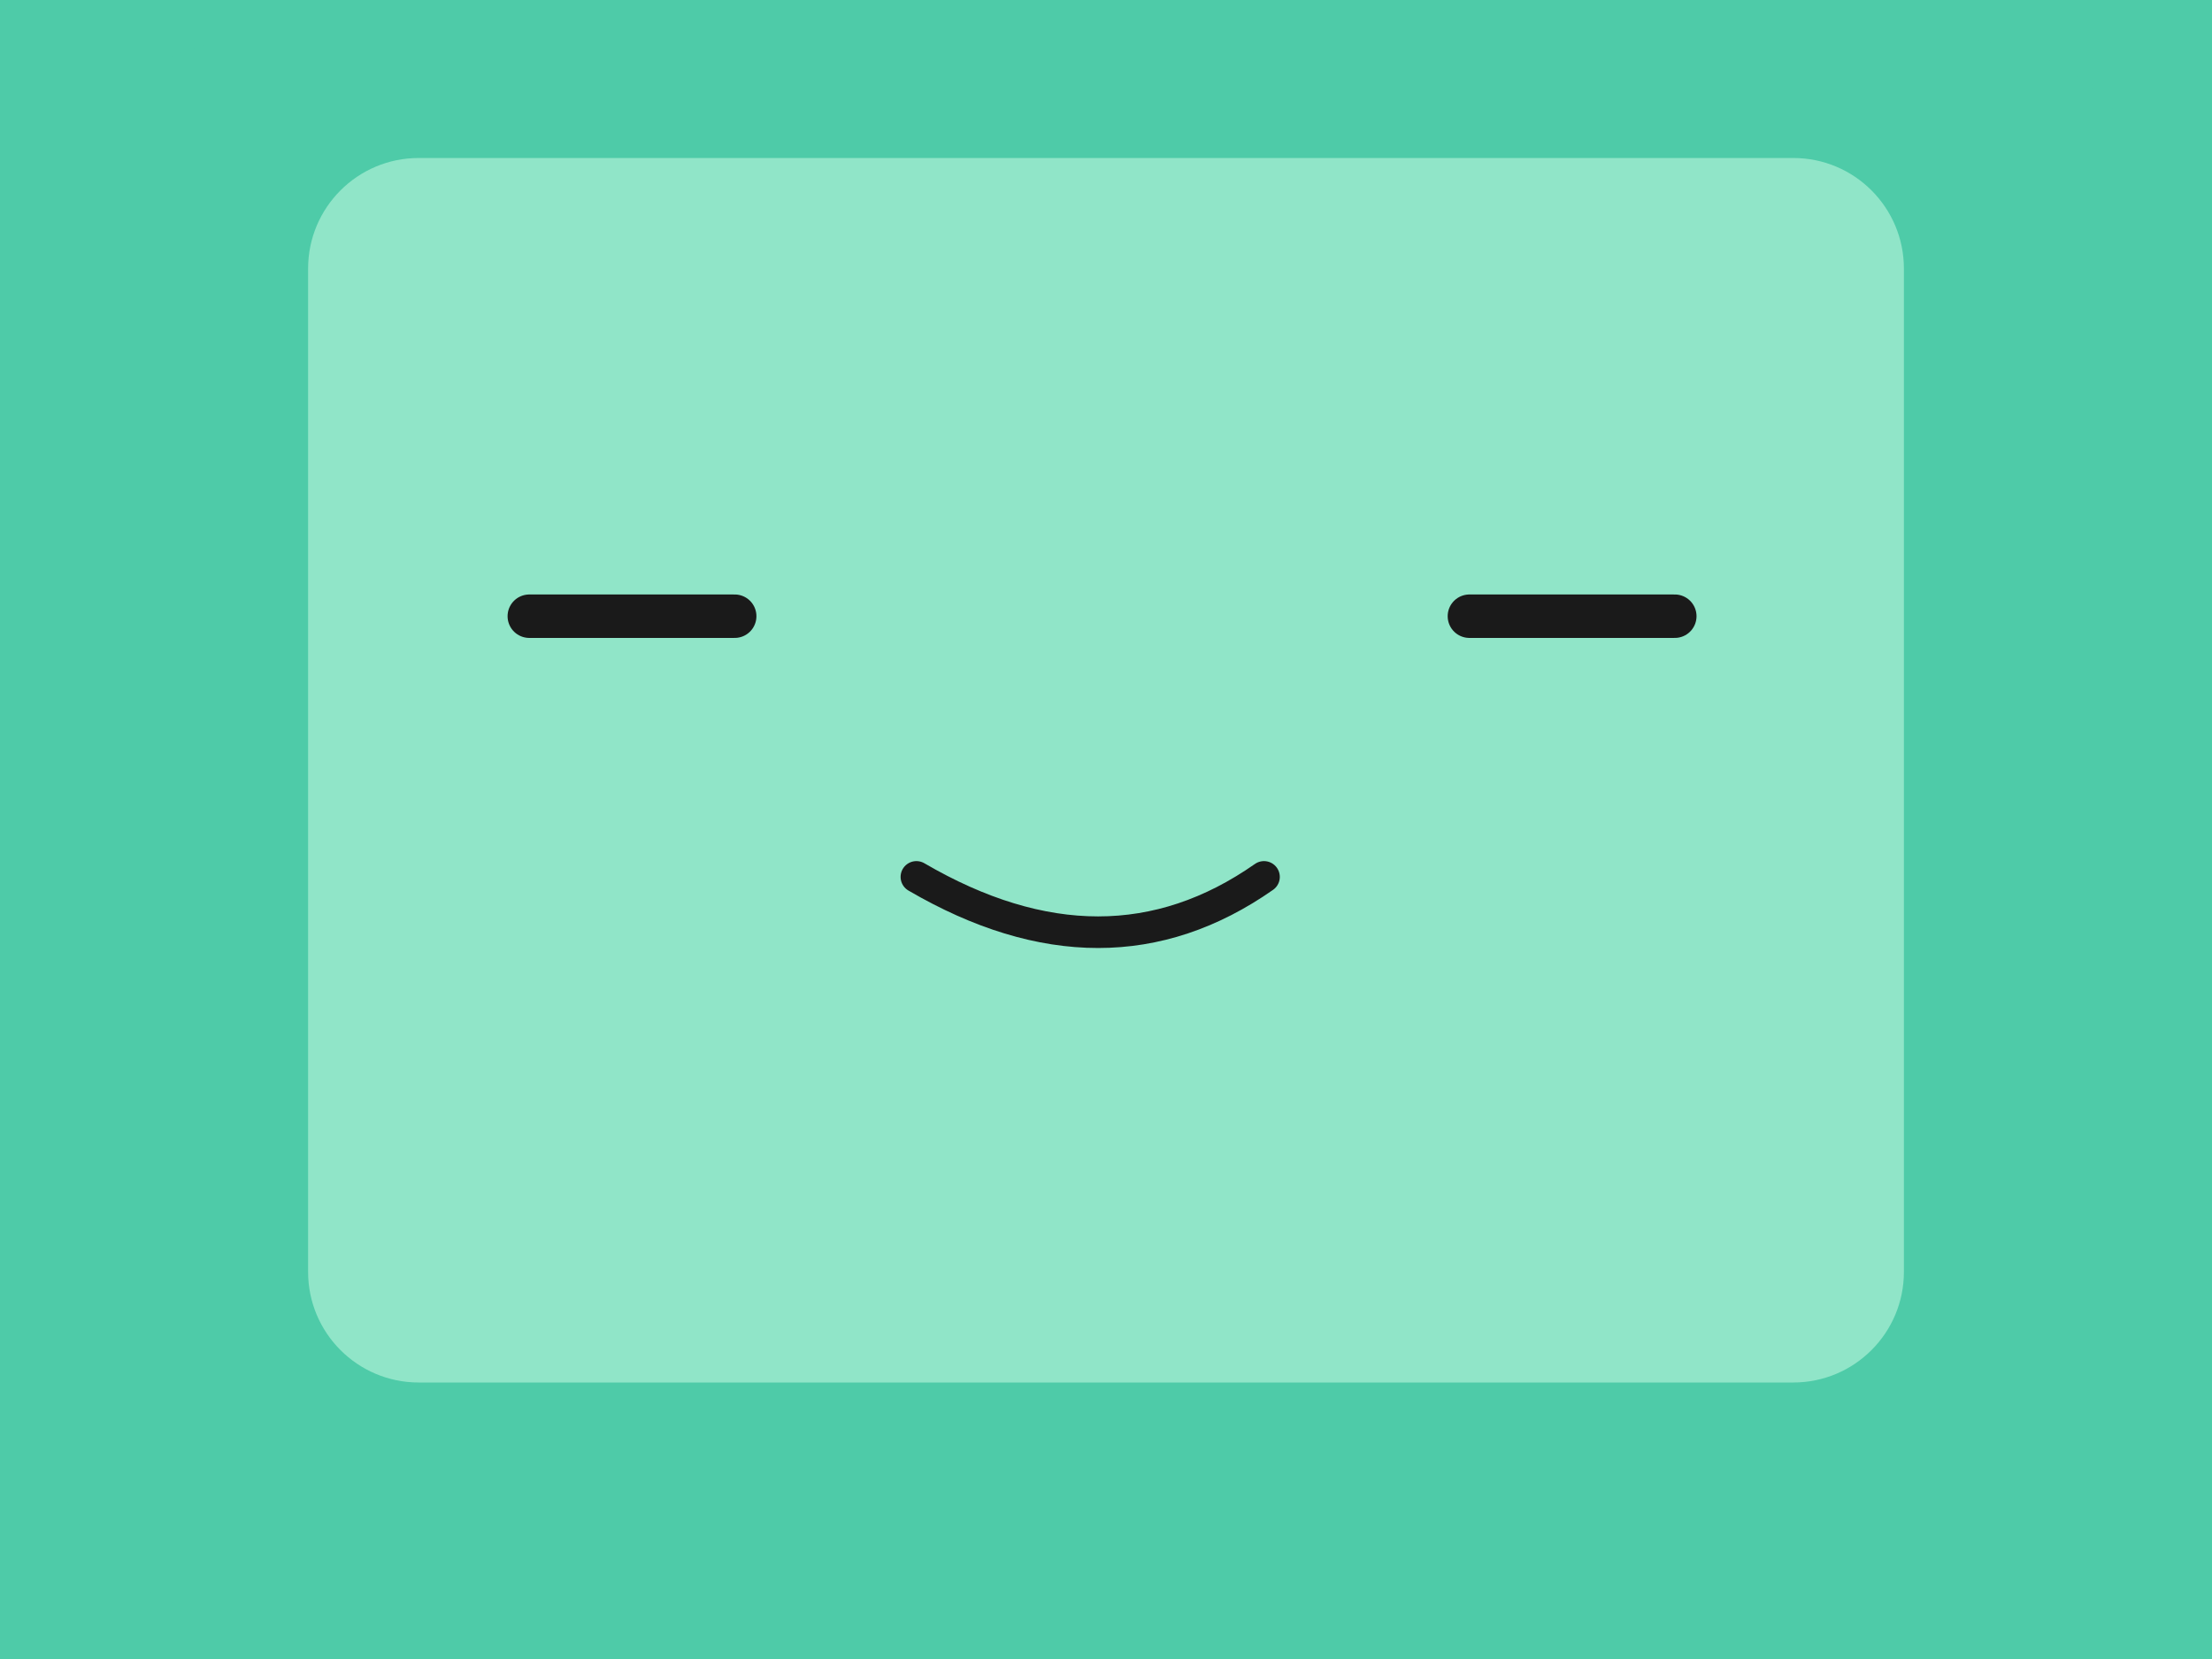
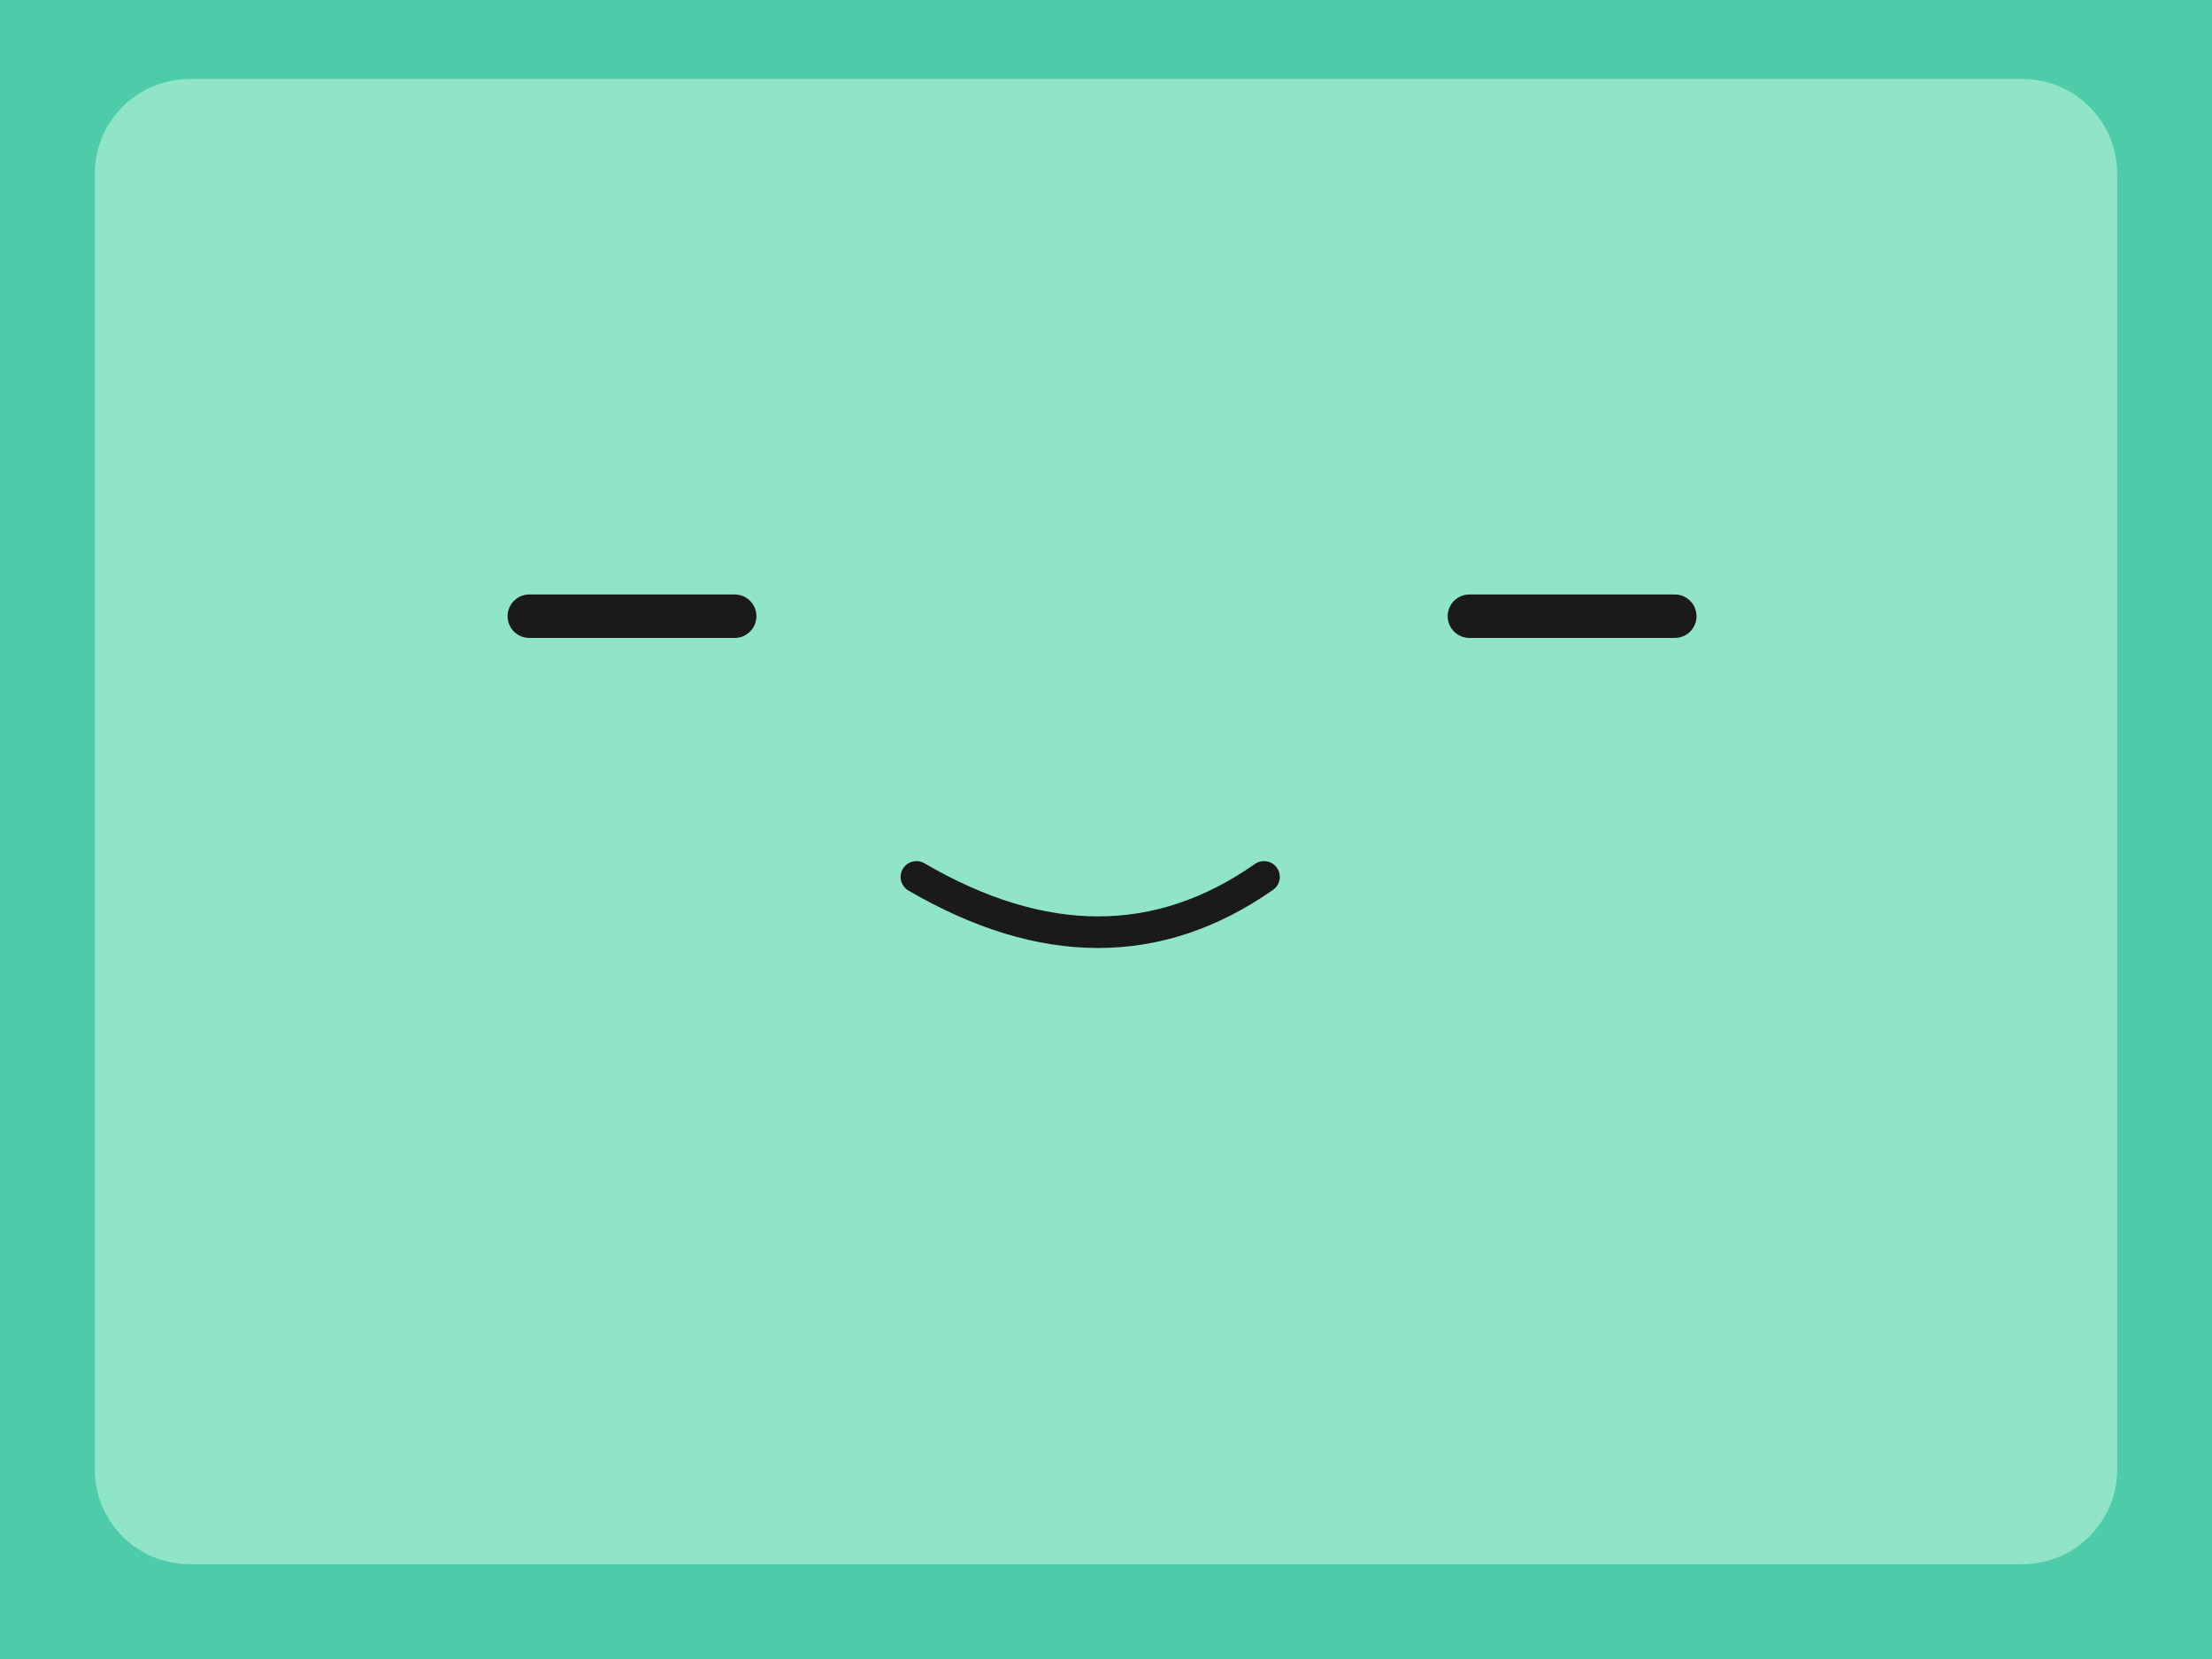
<svg xmlns="http://www.w3.org/2000/svg" viewBox="0 0 280 210">
  <rect x="0" y="0" width="280" height="210" fill="#4ECBA8" />
  <rect x="6" y="5" width="268" height="200" rx="26" ry="26" fill="#4ECBA8" />
-   <rect x="39" y="20" width="202" height="155" rx="14" ry="14" fill="#90e5c8" />
+   <rect x="12" y="10" width="256" height="188" rx="12" ry="12" fill="#90e5c8" />
  <line x1="67" y1="78" x2="93" y2="78" stroke="#1a1a1a" stroke-width="5.5" stroke-linecap="round" />
  <line x1="186" y1="78" x2="212" y2="78" stroke="#1a1a1a" stroke-width="5.5" stroke-linecap="round" />
  <path d="M 116 111 Q 140 125 160 111" stroke="#1a1a1a" stroke-width="4" fill="none" stroke-linecap="round" />
</svg>
